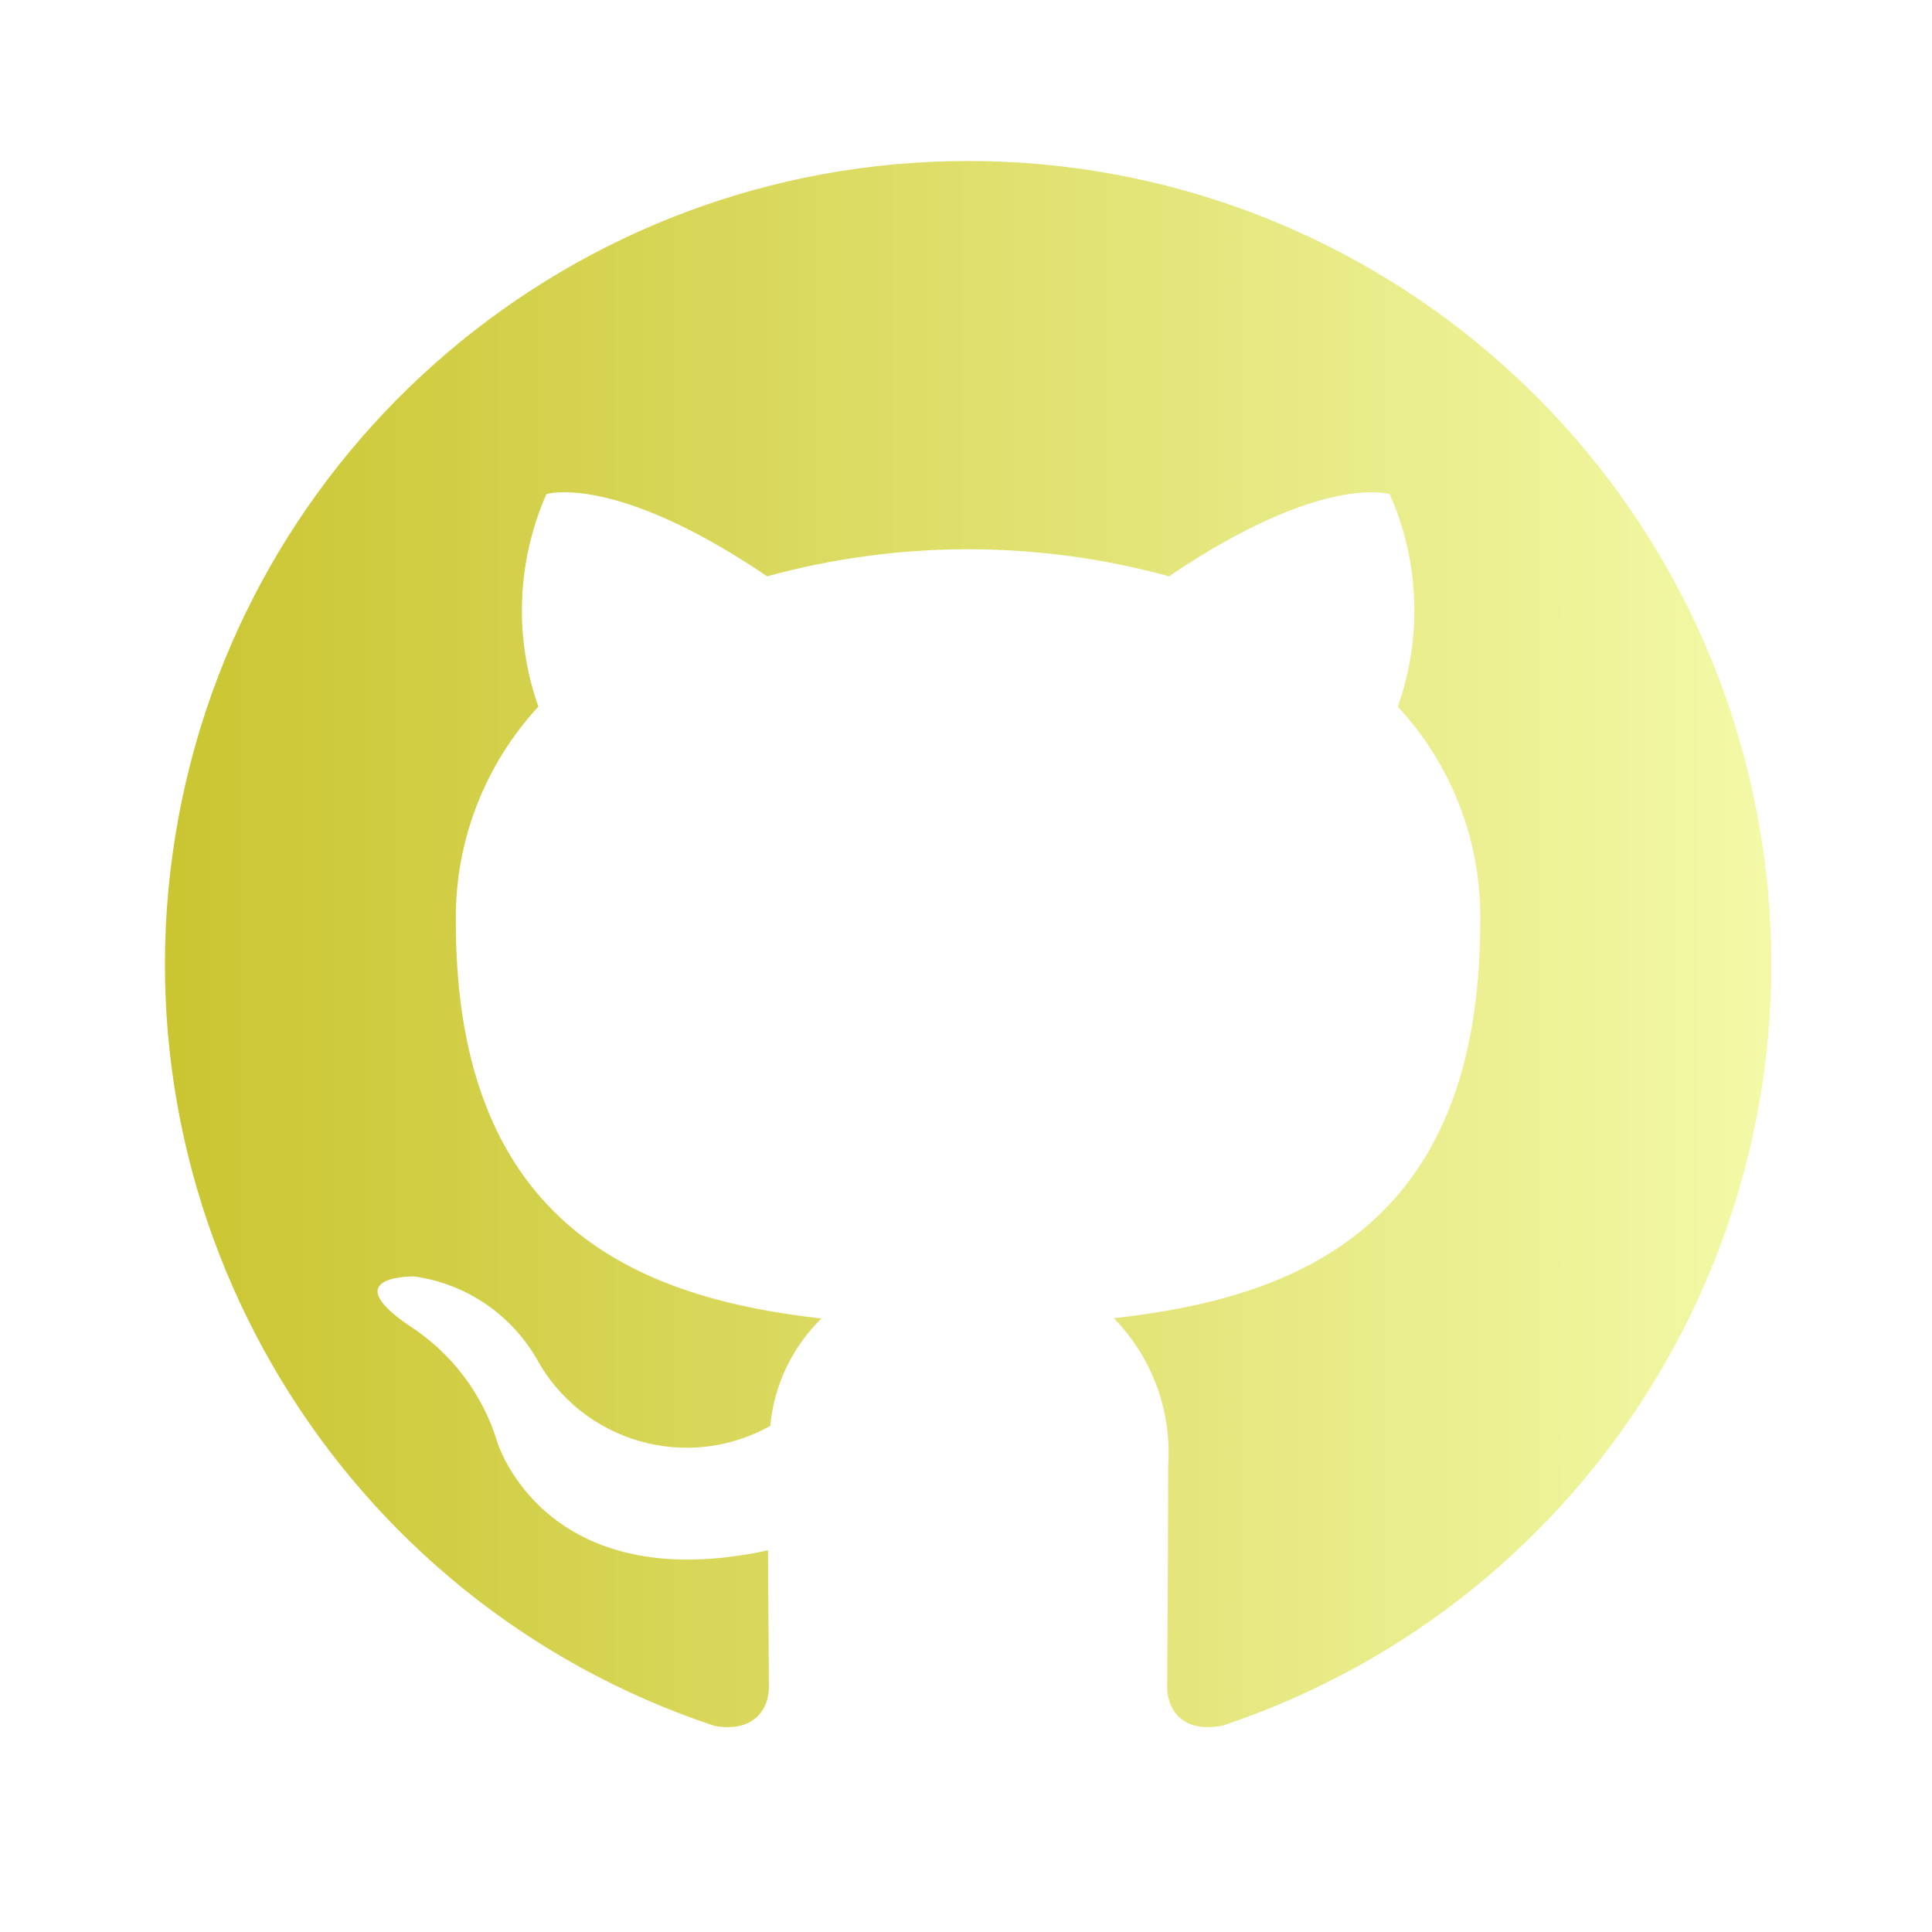
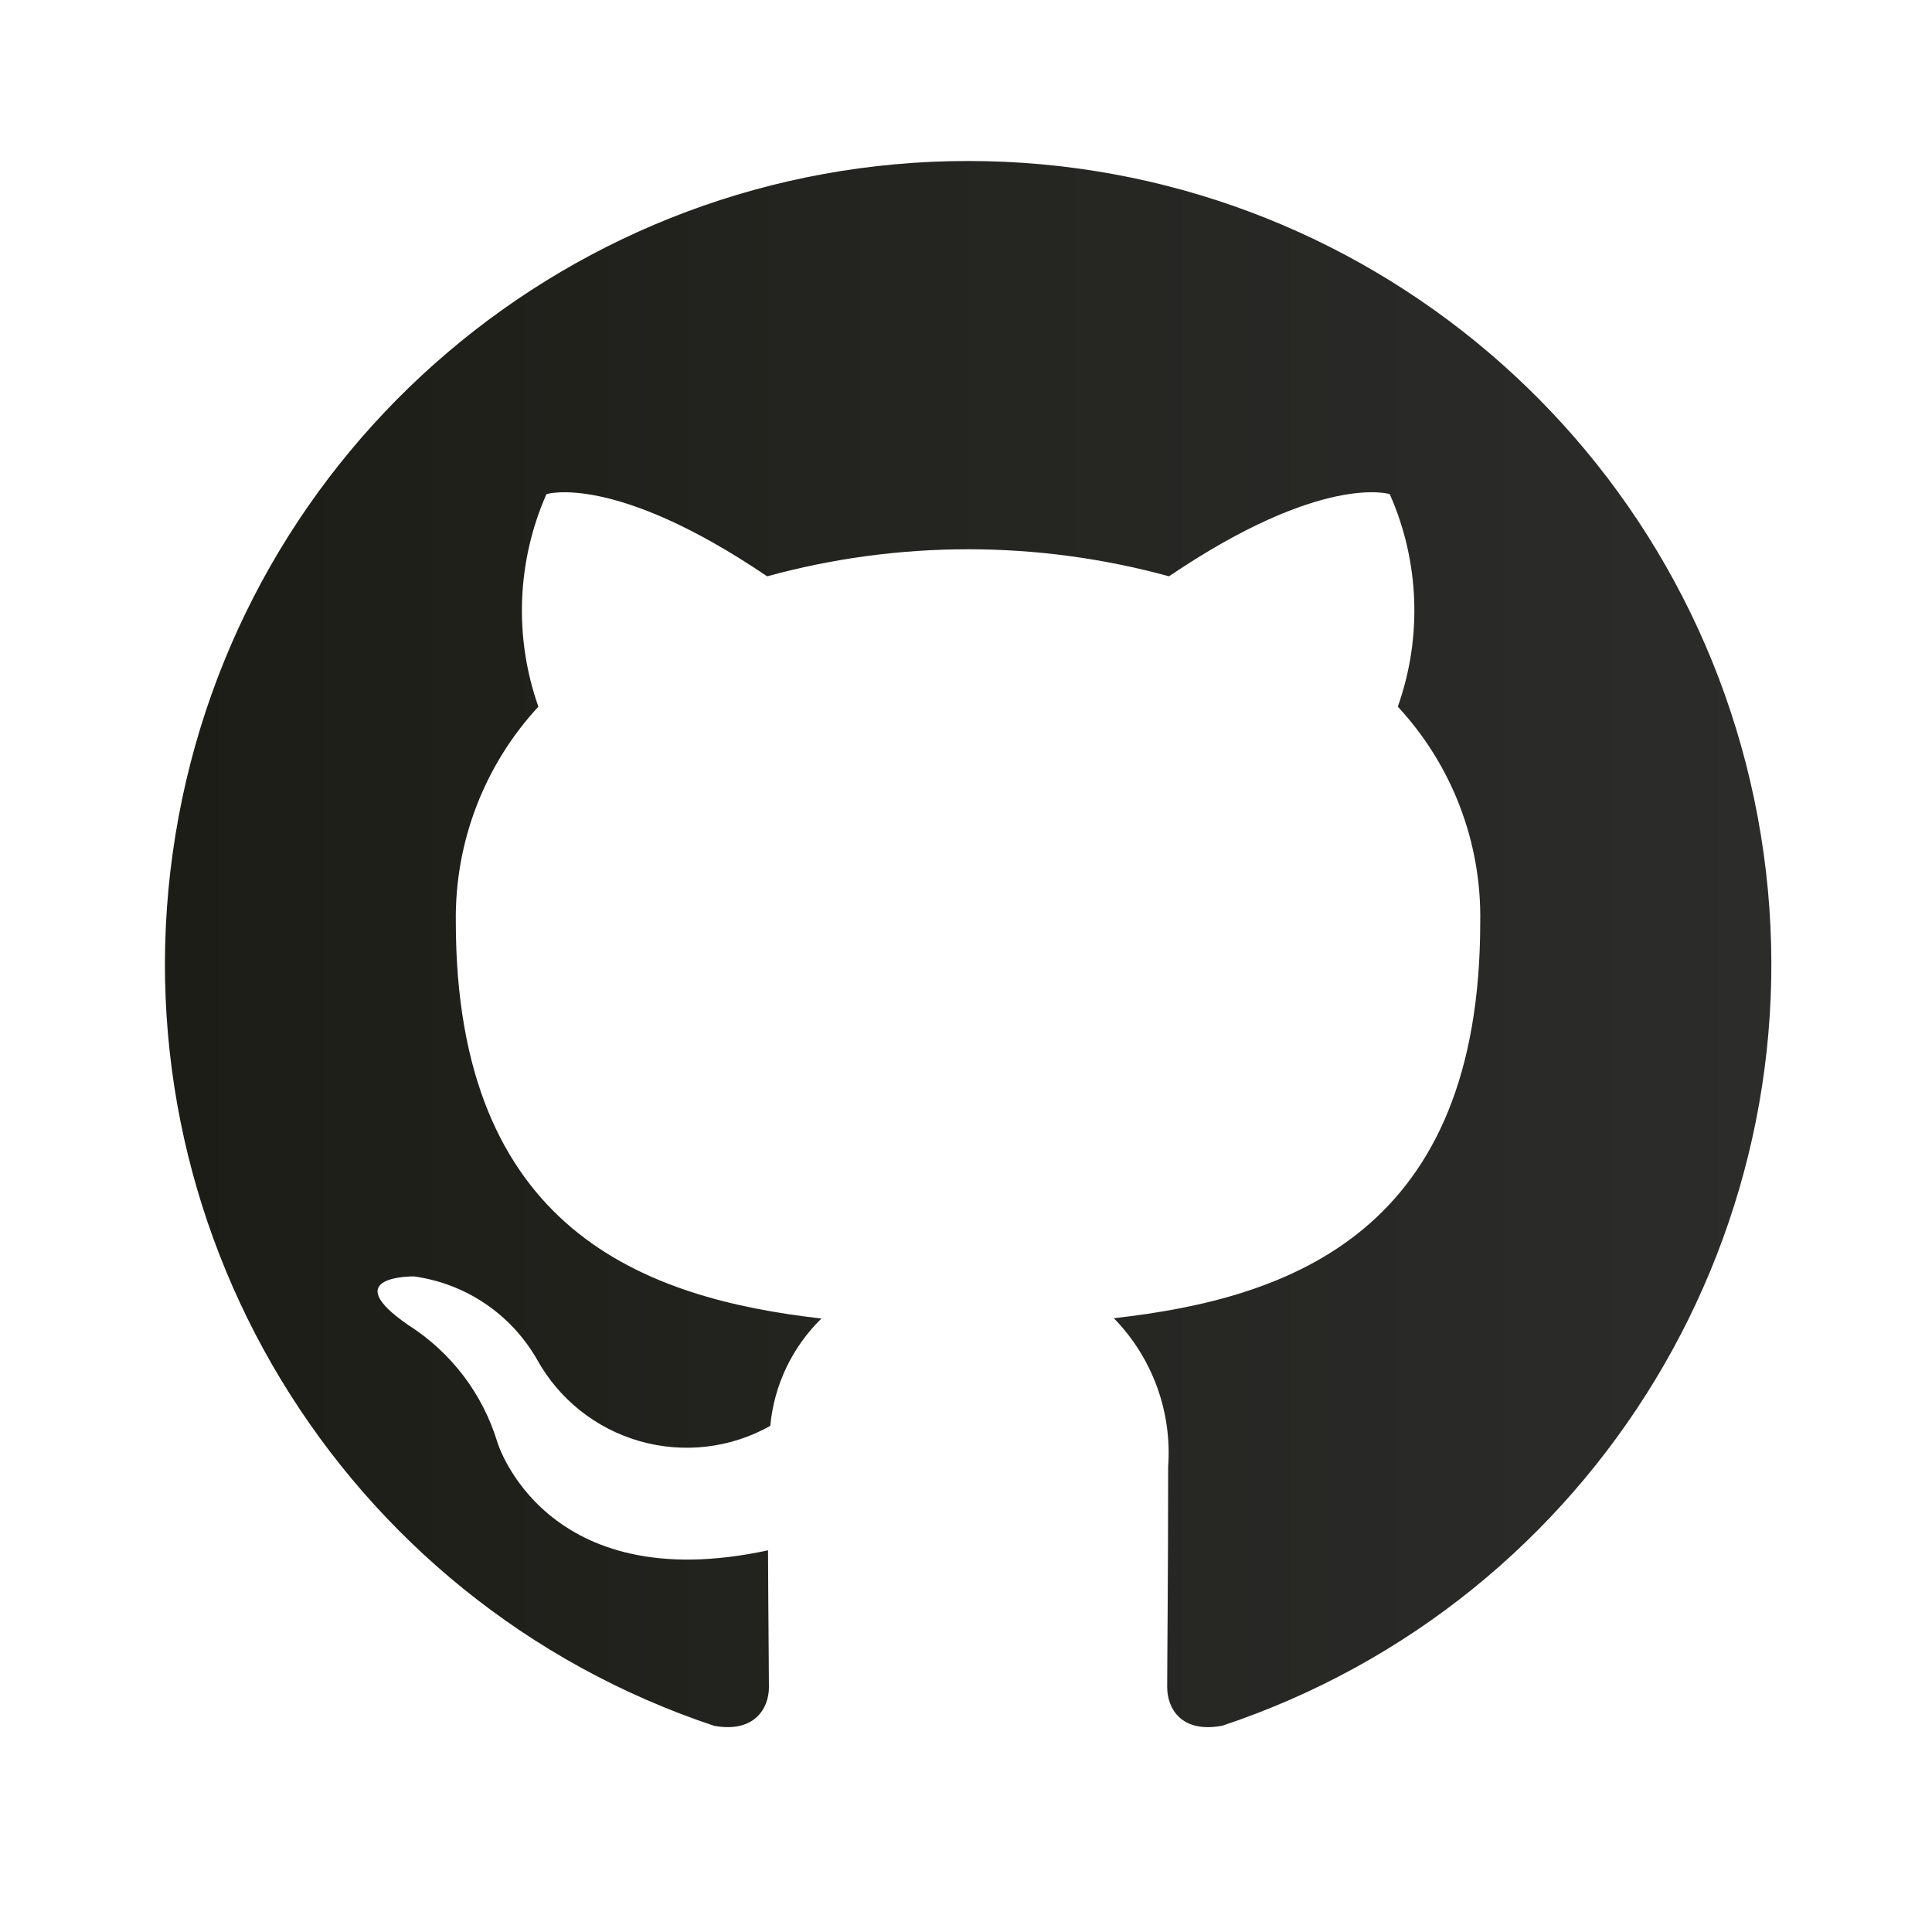
<svg xmlns="http://www.w3.org/2000/svg" width="30" height="30" viewBox="0 0 30 30" fill="none">
  <path d="M15.033 2.5C8.916 2.499 3.702 6.935 2.723 12.972C1.744 19.01 5.288 24.866 11.091 26.799C11.716 26.911 11.94 26.527 11.94 26.198C11.94 25.901 11.93 25.116 11.926 24.073C8.458 24.823 7.725 22.4 7.725 22.4C7.497 21.646 7.006 20.999 6.341 20.576C5.216 19.802 6.428 19.82 6.428 19.82C7.228 19.93 7.933 20.404 8.336 21.105C8.677 21.725 9.252 22.184 9.933 22.378C10.614 22.573 11.344 22.488 11.961 22.141C12.019 21.509 12.301 20.918 12.755 20.474C9.988 20.16 7.078 19.09 7.078 14.311C7.062 13.075 7.521 11.88 8.36 10.973C7.98 9.897 8.025 8.717 8.485 7.673C8.485 7.673 9.531 7.336 11.912 8.949C13.955 8.389 16.11 8.389 18.152 8.949C20.535 7.335 21.58 7.673 21.58 7.673C22.042 8.716 22.087 9.897 21.705 10.973C22.547 11.88 23.006 13.078 22.985 14.316C22.985 19.108 20.073 20.16 17.295 20.469C17.894 21.081 18.201 21.922 18.139 22.776C18.139 24.444 18.124 25.789 18.124 26.198C18.124 26.531 18.346 26.919 18.983 26.796C24.783 24.86 28.324 19.004 27.343 12.968C26.361 6.932 21.148 2.499 15.033 2.5Z" fill="url(#paint0_linear_1244_1200)" />
  <defs>
    <linearGradient id="paint0_linear_1244_1200" x1="2.561" y1="14.66" x2="27.505" y2="14.66" gradientUnits="userSpaceOnUse">
-       <stop stop-color="#CAC531" />
-       <stop offset="1" stop-color="#F3F9A7" />
+       <stop stop-color="rgb(29, 29, 23)" />
+       <stop offset="1" stop-color="rgb(44, 44, 43)" />
    </linearGradient>
  </defs>
</svg>
